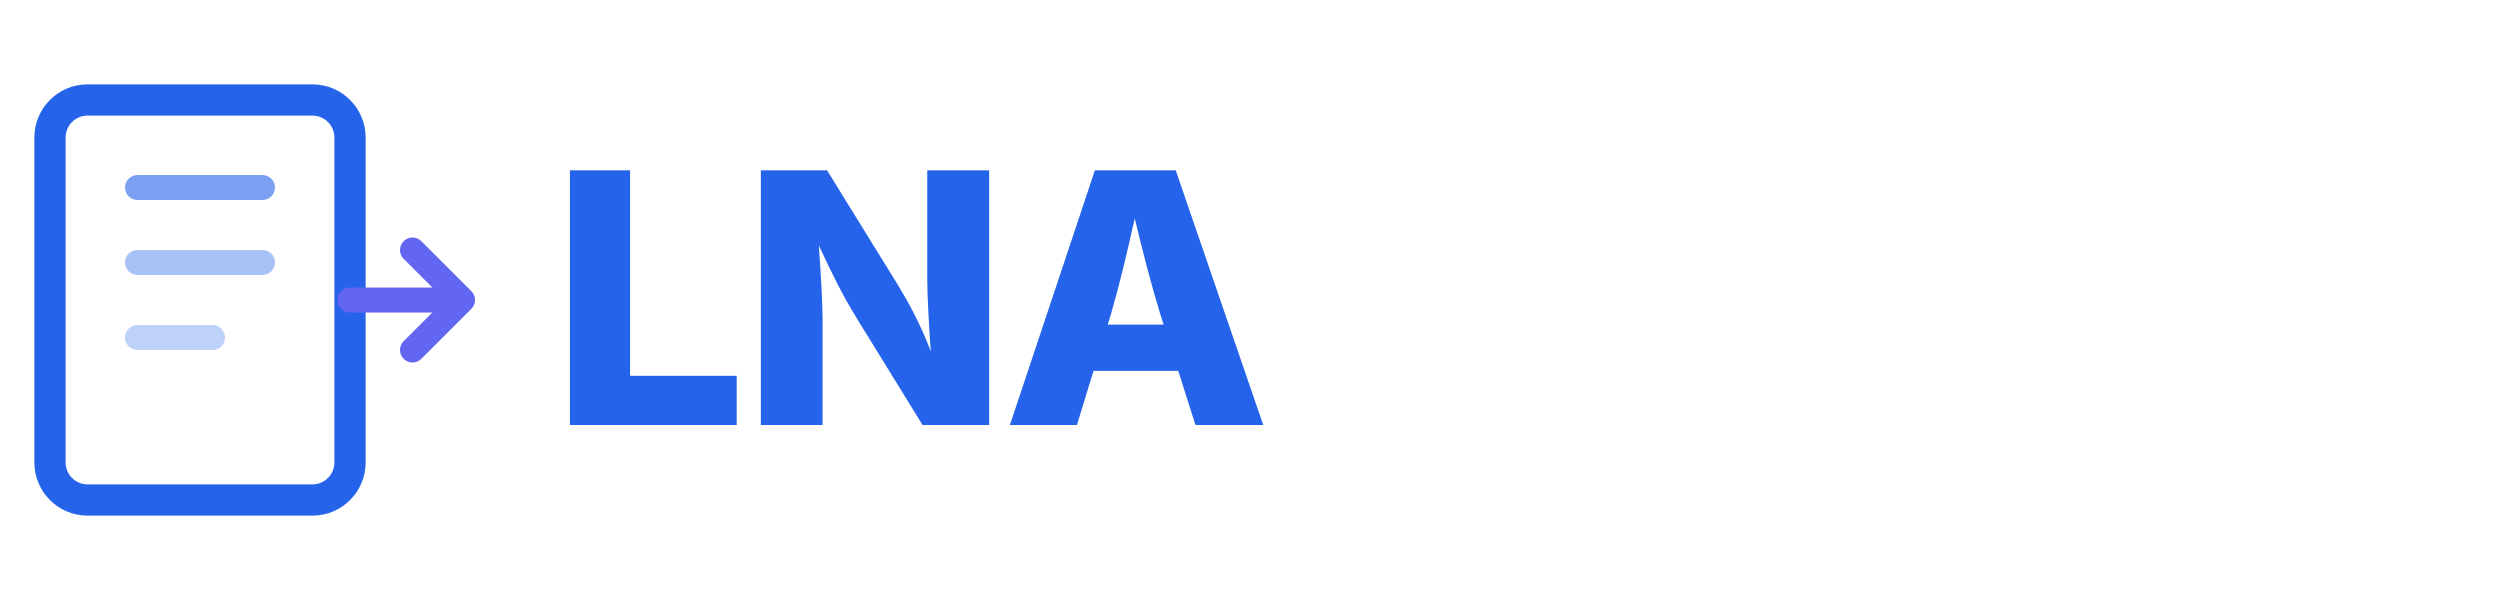
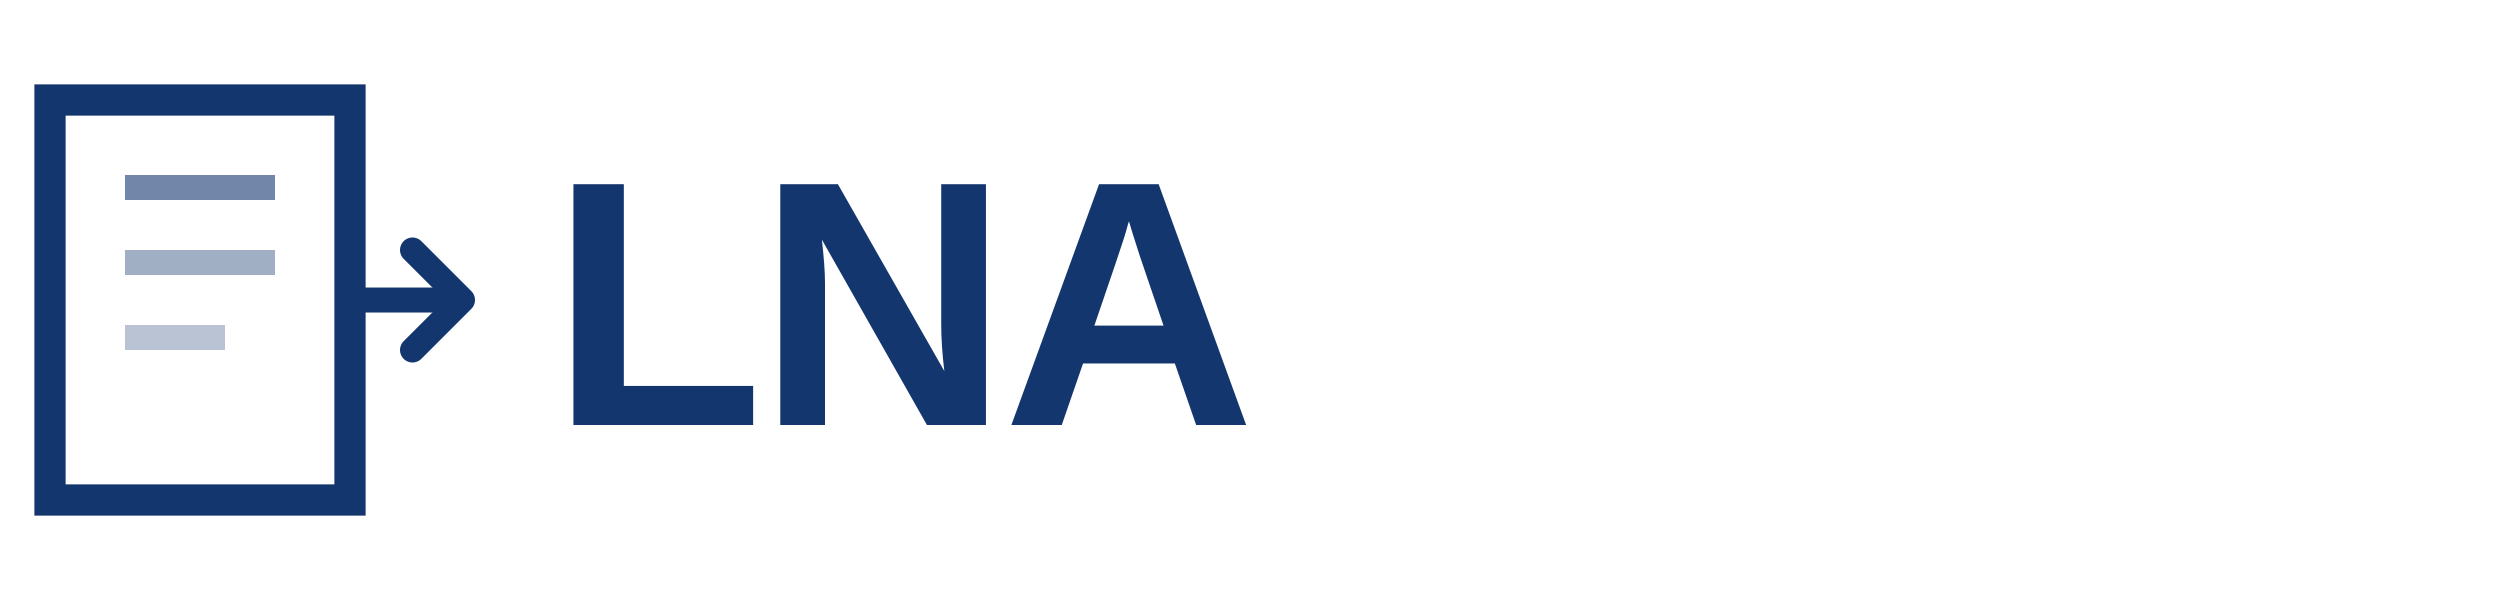
<svg xmlns="http://www.w3.org/2000/svg" viewBox="0 0 200 48" fill="none">
  <g>
-     <rect x="4" y="8" width="24" height="32" rx="3" stroke="#2563EB" stroke-width="2.5" fill="none" />
-     <rect x="10" y="14" width="12" height="2" rx="1" fill="#2563EB" opacity="0.6" />
-     <rect x="10" y="20" width="12" height="2" rx="1" fill="#2563EB" opacity="0.4" />
-     <rect x="10" y="26" width="8" height="2" rx="1" fill="#2563EB" opacity="0.3" />
-     <path d="M28 24 L36 24" stroke="#6366F1" stroke-width="2" stroke-linecap="round" />
-     <path d="M33 20 L37 24 L33 28" stroke="#6366F1" stroke-width="2" stroke-linecap="round" stroke-linejoin="round" />
+     <rect x="4" y="8" width="24" height="32" stroke="#14366F" stroke-width="2.5" fill="none" />
+     <rect x="10" y="14" width="12" height="2" fill="#14366F" opacity="0.6" />
+     <rect x="10" y="20" width="12" height="2" fill="#14366F" opacity="0.4" />
+     <rect x="10" y="26" width="8" height="2" fill="#14366F" opacity="0.3" />
+     <path d="M28 24 L36 24" stroke="#14366F" stroke-width="2" stroke-linecap="round" />
+     <path d="M33 20 L37 24 L33 28" stroke="#14366F" stroke-width="2" stroke-linecap="round" stroke-linejoin="round" />
  </g>
-   <text x="44" y="34" font-family="Inter, system-ui, sans-serif" font-size="28" font-weight="800" fill="#2563EB" letter-spacing="-0.02em">LNA</text>
+   <text x="44" y="34" font-family="IBM Plex Sans, Helvetica Neue, Arial, sans-serif" font-size="28" font-weight="600" fill="#14366F" letter-spacing="-0.02em">LNA</text>
</svg>
